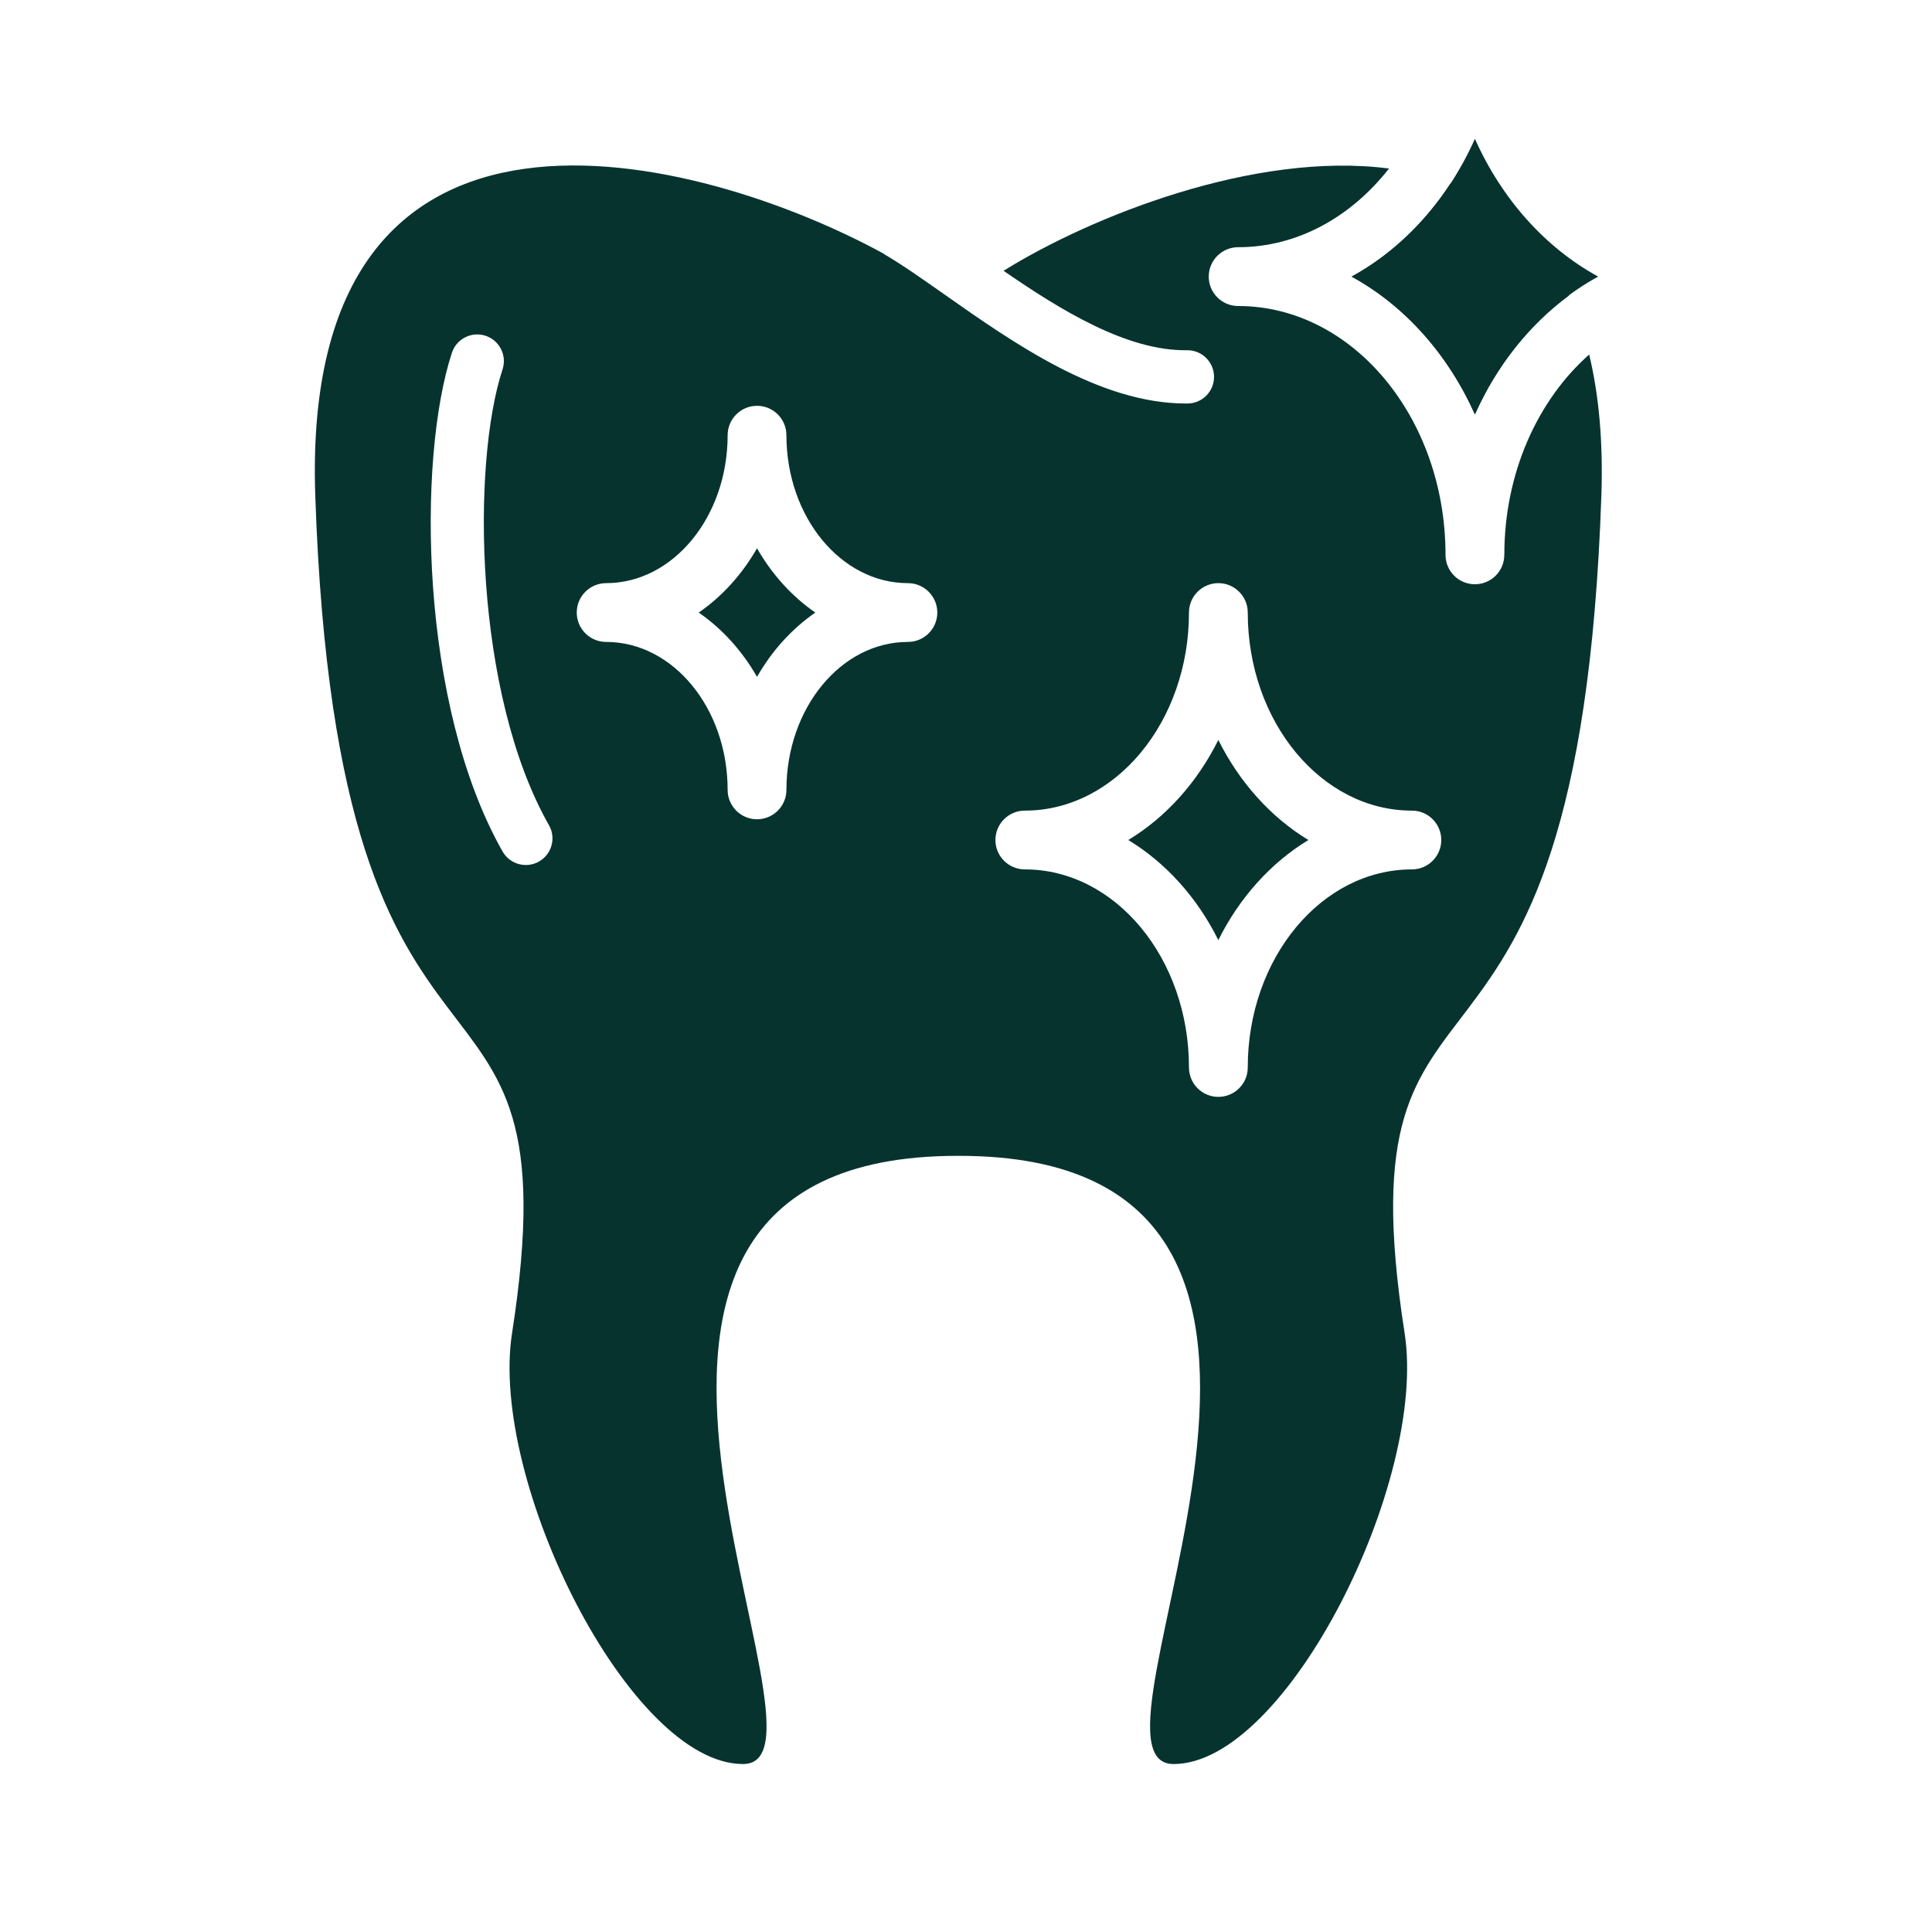
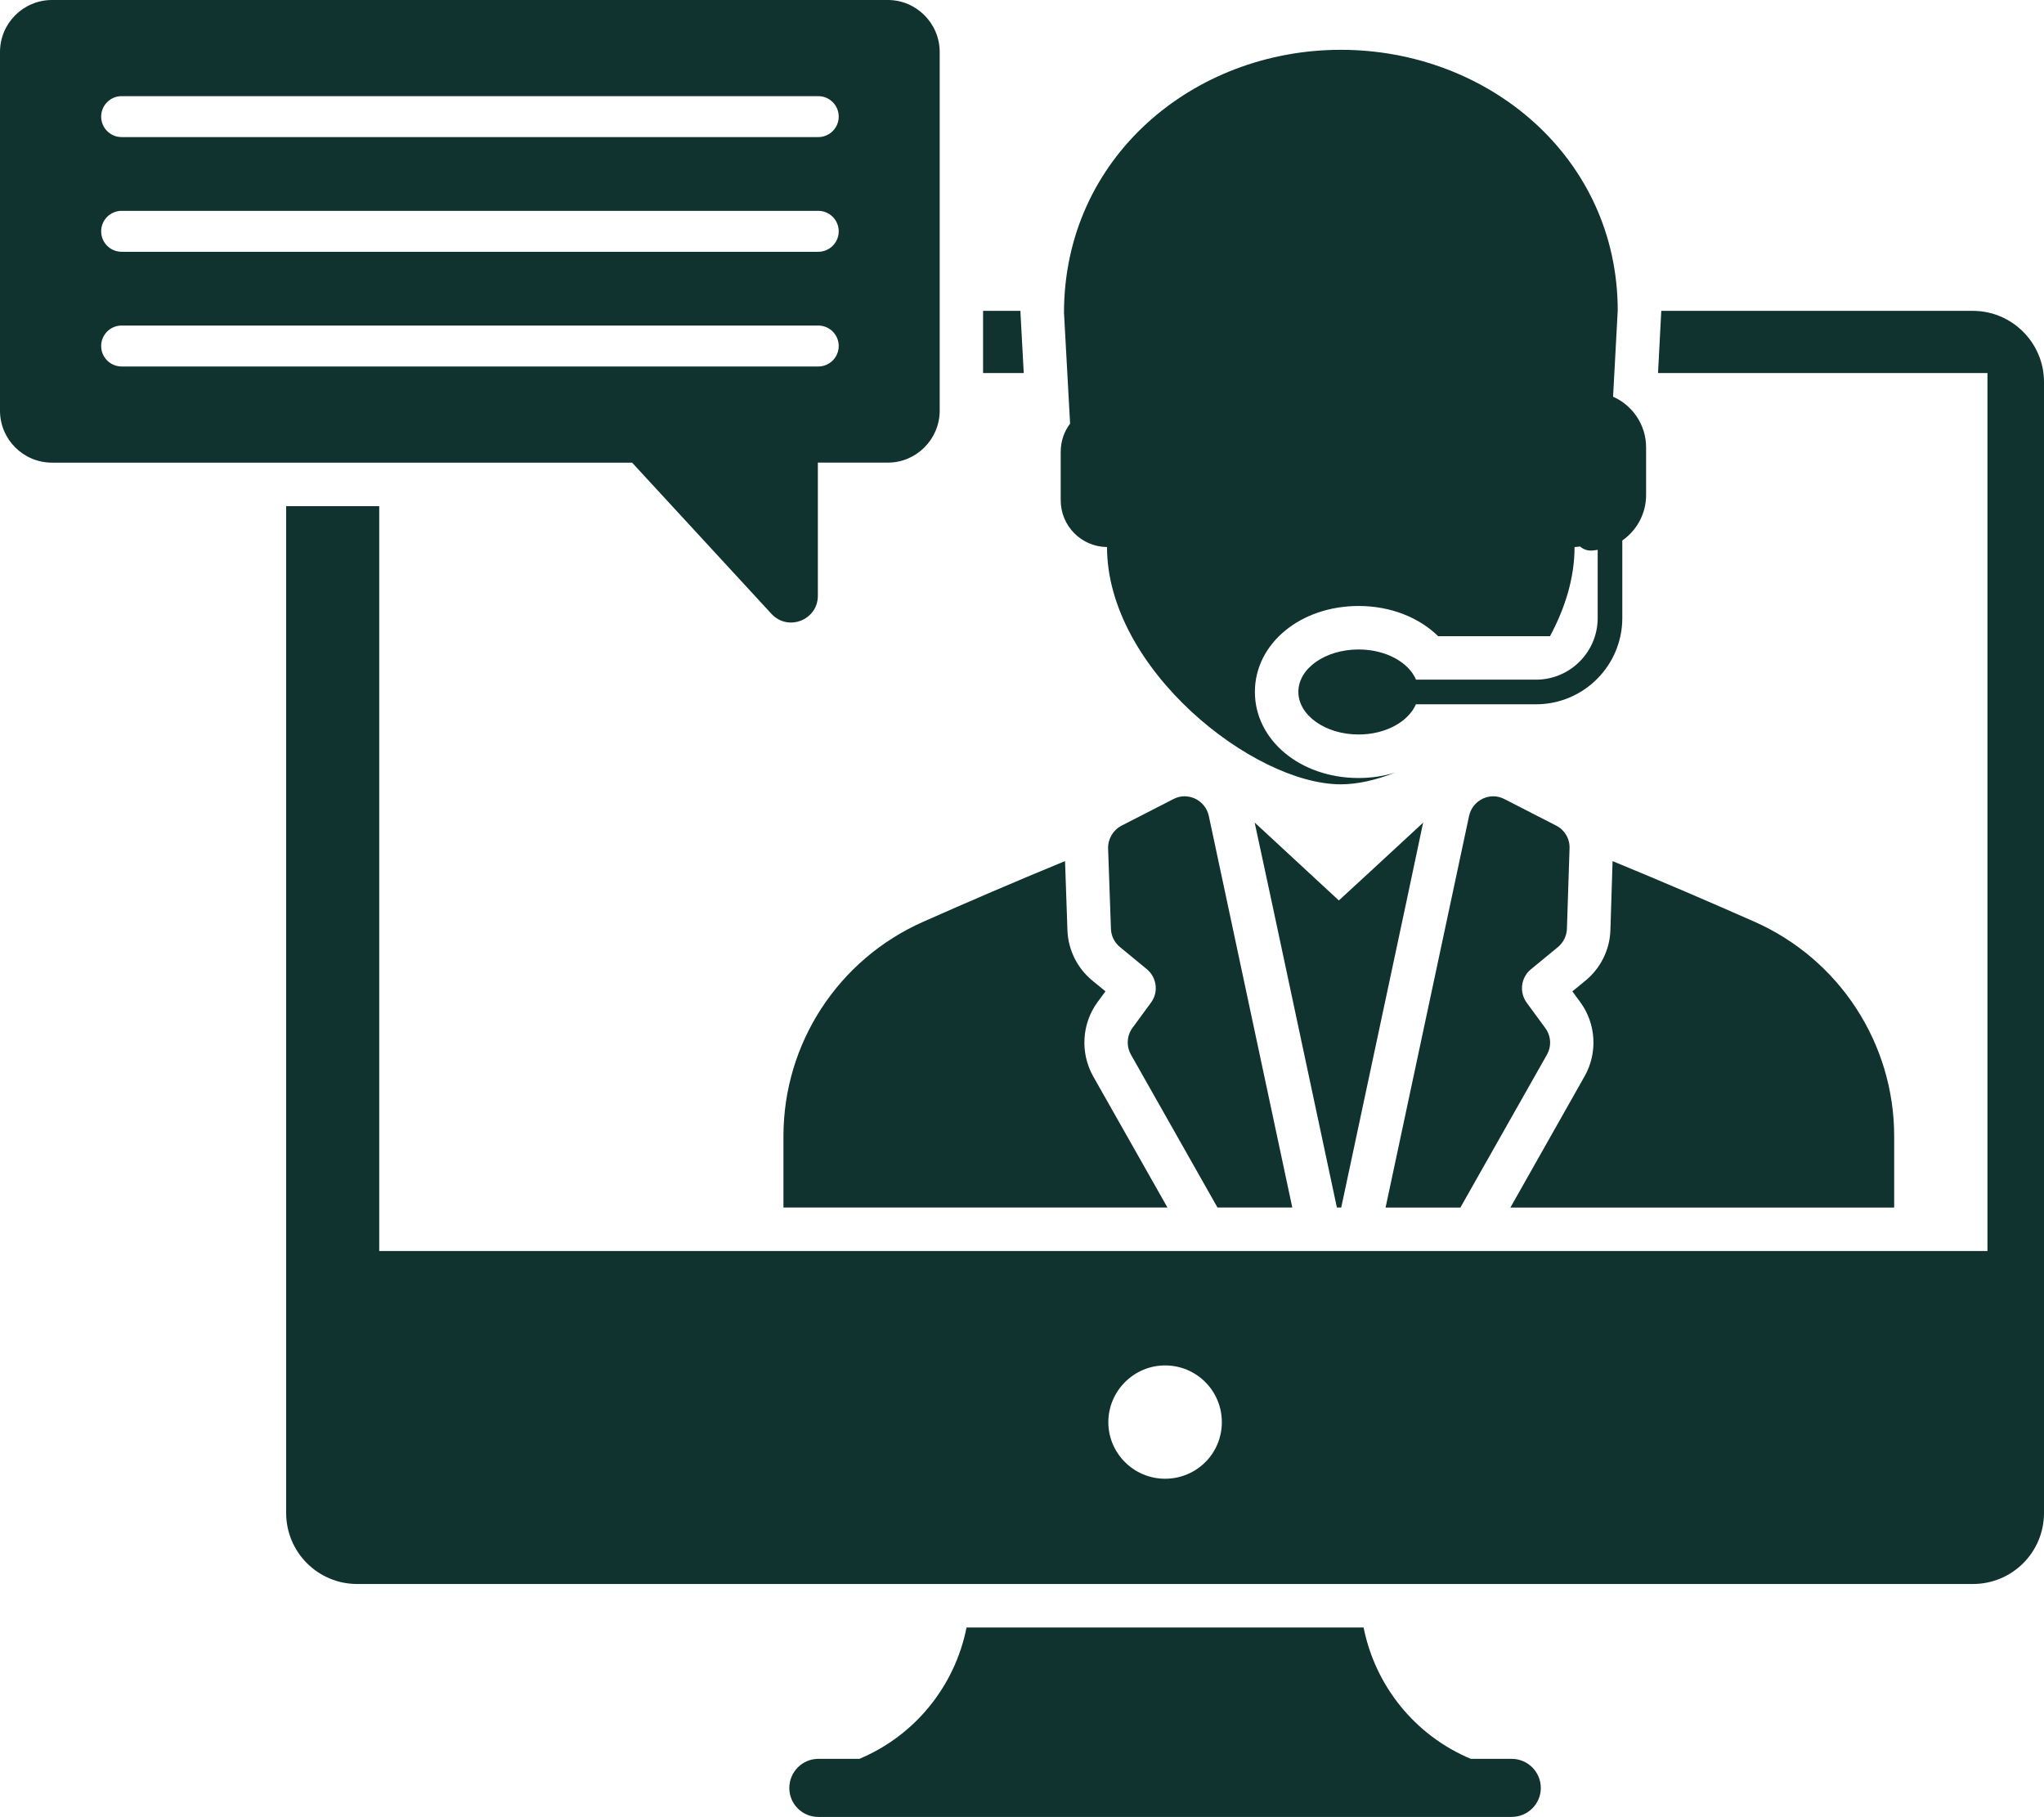
- <svg xmlns="http://www.w3.org/2000/svg" width="61" height="61" viewBox="0 0 61 61" fill="none">
-   <path d="M23.902 17.311C23.43 18.136 22.8 18.831 22.061 19.341C22.8 19.851 23.43 20.546 23.902 21.371C24.373 20.546 25.004 19.851 25.742 19.341C25.004 18.831 24.373 18.136 23.902 17.311Z" fill="#07332F" />
-   <path d="M38.467 23.363C37.801 24.702 36.813 25.802 35.624 26.522C36.812 27.243 37.801 28.343 38.467 29.682C39.134 28.343 40.123 27.243 41.31 26.522C40.123 25.802 39.134 24.702 38.467 23.363Z" fill="#07332F" />
-   <path d="M46.568 13.084C47.252 11.55 48.284 10.258 49.537 9.333C48.683 7.507 47.361 6.398 45.792 5.801C44.976 7.046 43.909 8.059 42.676 8.734C44.35 9.649 45.722 11.185 46.568 13.084Z" fill="#07332F" />
-   <path d="M47.496 17.519C47.496 18.032 47.081 18.447 46.568 18.447C46.055 18.447 45.64 18.032 45.64 17.519C45.64 13.186 42.703 9.662 39.093 9.662C38.58 9.662 38.164 9.246 38.164 8.733C38.164 8.221 38.58 7.805 39.093 7.805C40.97 7.805 42.661 6.846 43.856 5.321C39.609 4.766 34.423 6.845 31.686 8.55C33.502 9.802 35.594 11.088 37.481 11.058H37.49C37.951 11.058 38.327 11.429 38.331 11.891C38.336 12.355 37.963 12.735 37.499 12.74C37.48 12.74 37.46 12.74 37.44 12.74C34.717 12.74 32.011 10.837 29.833 9.306C29.14 8.819 28.485 8.358 27.932 8.035C27.915 8.024 27.901 8.012 27.886 8.001C22.085 4.842 9.471 1.487 9.954 15.643C10.676 36.83 18.255 28.679 16.167 42.094C15.439 46.766 19.89 55.697 23.46 55.697C27.03 55.697 15.774 36.471 30.257 36.494C44.74 36.471 33.485 55.697 37.054 55.697C40.624 55.697 45.076 46.766 44.349 42.094C42.259 28.679 49.837 36.831 50.561 15.643C50.62 13.903 50.475 12.438 50.176 11.194C48.555 12.626 47.497 14.924 47.497 17.519L47.496 17.519ZM17.018 27.202C16.887 27.276 16.744 27.312 16.603 27.312C16.31 27.312 16.026 27.159 15.87 26.887C13.245 22.274 13.168 14.478 14.269 11.137C14.414 10.695 14.891 10.457 15.331 10.601C15.772 10.747 16.012 11.223 15.867 11.664C14.885 14.643 14.97 21.902 17.333 26.054C17.563 26.458 17.422 26.971 17.018 27.201L17.018 27.202ZM28.666 20.268C26.551 20.268 24.83 22.364 24.83 24.939C24.83 25.451 24.415 25.867 23.902 25.867C23.389 25.867 22.974 25.451 22.974 24.939C22.974 22.363 21.253 20.268 19.138 20.268C18.625 20.268 18.21 19.853 18.21 19.34C18.21 18.828 18.625 18.412 19.138 18.412C21.253 18.412 22.974 16.317 22.974 13.742C22.974 13.229 23.389 12.813 23.902 12.813C24.415 12.813 24.83 13.229 24.83 13.742C24.83 16.318 26.551 18.412 28.666 18.412C29.178 18.412 29.594 18.828 29.594 19.34C29.594 19.853 29.178 20.268 28.666 20.268ZM44.578 27.45C41.721 27.45 39.396 30.256 39.396 33.704C39.396 34.217 38.98 34.632 38.468 34.632C37.955 34.632 37.54 34.217 37.54 33.704C37.54 30.256 35.215 27.45 32.358 27.45C31.845 27.45 31.429 27.035 31.429 26.522C31.429 26.009 31.845 25.594 32.358 25.594C35.215 25.594 37.54 22.789 37.54 19.34C37.54 18.828 37.955 18.412 38.468 18.412C38.98 18.412 39.396 18.828 39.396 19.34C39.396 22.788 41.721 25.594 44.578 25.594C45.091 25.594 45.506 26.009 45.506 26.522C45.506 27.034 45.091 27.45 44.578 27.45Z" fill="#07332F" />
-   <path d="M46.568 4.383C45.722 6.281 44.349 7.817 42.676 8.733C44.35 9.649 45.721 11.185 46.568 13.083C47.413 11.185 48.786 9.649 50.459 8.733C48.786 7.817 47.414 6.281 46.568 4.383Z" fill="#07332F" />
+ <svg xmlns="http://www.w3.org/2000/svg" id="Layer_1" viewBox="0 0 1076.54 956.79">
+   <defs>
+     <style>.cls-1{fill:#10332f;}</style>
+   </defs>
+   <g id="_12_Online_Counseling">
+     <path class="cls-1" d="M796.18,926.21h-21.53c-29.55-12.37-50.39-38.6-56.46-69.17h-209.13c-6.07,30.58-26.91,56.8-56.46,69.17h-21.65c-8.36,0-15.23,6.87-15.23,15.35s6.87,15.23,15.23,15.23h365.22c8.48,0,15.35-6.87,15.35-15.23,0-8.48-6.87-15.35-15.34-15.35h0Z" />
+     <path class="cls-1" d="M1039.09,163.7h-164.12l-1.72,32.75h173.51v462.34H199.73v-392.25h-49.02v530.14c0,20.73,16.72,37.45,37.45,37.45h850.93c20.73,0,37.45-16.72,37.45-37.45V201.15c0-20.62-16.84-37.45-37.45-37.45ZM613.63,778.7c-16.49,0-29.89-13.4-29.89-29.78s13.4-29.89,29.89-29.89,29.89,13.28,29.89,29.89-13.4,29.78-29.89,29.78Z" />
+     <path class="cls-1" d="M537.47,164.73v-1.03h-19.7v32.76h21.42l-1.72-31.72Z" />
+     <path class="cls-1" d="M706.4,635.89c34.93-163.77,41.92-196.64,42.95-201.8,0-.12.12-.23.12-.34s0-.12,0-.12l.12-.46c-17.41,16.15-43.63,40.31-44.44,41l-44.32-41c.23.92.23,1.15.23,1.15,1.38,6.18,8.82,40.77,43.06,201.57h2.29Z" />
+     <path class="cls-1" d="M582.25,522.05l-6.99-5.73c-7.9-6.53-12.71-16.15-13.06-26.46l-1.26-36.42c-26.46,10.88-52.22,21.99-74.67,31.95-44.78,19.81-73.64,64.02-73.64,112.92v37.57h202.25l-39.17-69.17c-6.87-12.37-5.95-27.6,2.29-38.94l4.24-5.73Z" />
+     <path class="cls-1" d="M997.63,598.33c0-48.9-28.86-93.11-73.52-112.92-22.56-9.96-48.33-21.07-74.79-31.95l-1.15,36.42c-.34,10.31-5.15,19.93-13.06,26.46l-6.98,5.73,4.24,5.73c8.25,11.34,9.16,26.57,2.29,38.82l-39.17,69.29h202.14v-37.57Z" />
+     <path class="cls-1" d="M814.74,555.38c2.52-4.47,2.18-9.96-.92-14.09l-9.74-13.28c-4.01-5.5-3.09-13.28,2.29-17.64l14.2-11.68c2.86-2.41,4.58-5.84,4.7-9.62l1.38-42.26c.23-5.04-2.52-9.74-6.98-12.02l-27.26-13.97c-7.56-4.01-16.84.46-18.67,8.82l-43.98,206.26h39.4l45.58-80.51Z" />
+     <path class="cls-1" d="M680.63,635.89l-43.98-206.26c-1.83-8.36-11.11-12.83-18.67-8.82l-27.26,13.97c-4.47,2.29-7.22,6.98-7.1,12.02l1.49,42.26c.11,3.78,1.83,7.22,4.7,9.62l14.2,11.68c5.27,4.35,6.3,12.14,2.18,17.64l-9.74,13.28c-2.98,4.12-3.32,9.62-.8,14.09l45.58,80.51h39.4Z" />
+     <path class="cls-1" d="M583.05,288.07c0,64.13,77.08,124.95,123.12,124.95,8.7,0,18.44-2.18,28.63-6.18-5.95,1.83-12.37,2.86-19.24,2.86-30.69,0-54.63-19.93-54.63-45.35s23.94-45.24,54.63-45.24c17.06,0,31.95,6.18,41.92,15.92h58.87c8.02-14.89,12.94-30.81,12.94-46.96.97,0,1.89-.19,2.84-.31,1.53,1.3,3.45,2.17,5.61,2.17,1.28,0,2.5-.22,3.73-.38v35.9c0,17.9-14.56,32.46-32.46,32.46h-63.21c-3.93-9.19-15.92-15.9-30.24-15.9-17.51,0-31.73,9.95-31.73,22.31s14.22,22.46,31.73,22.46c14.26,0,26.19-6.74,30.18-15.9h63.27c25.05,0,45.43-20.38,45.43-45.43v-40.82c7.56-5.29,12.53-14.02,12.53-23.95v-25.09c0-11.92-7.16-22.13-17.39-26.69l2.45-45.33c0-80.57-68.11-137.34-145.82-137.34s-145.82,56.78-145.82,138.5l3.21,58.34c-3.1,4.13-4.94,9.23-4.94,14.84v25.54c0,13.51,10.88,24.51,24.4,24.62h0Z" />
+     <path class="cls-1" d="M406.33,323.26c8.68,9.42,24.42,3.28,24.42-9.54v-70.1h36.88c14.99,0,27.29-12.29,27.29-27.39V27.4c0-15.1-12.29-27.4-27.29-27.4H27.4C12.26,0,0,12.26,0,27.4v188.84c0,15.13,12.26,27.39,27.39,27.39h305.53l73.4,79.63ZM64.06,50.63h366.9c5.96,0,10.78,4.83,10.78,10.78s-4.83,10.78-10.78,10.78H64.06c-5.96,0-10.78-4.83-10.78-10.78s4.83-10.78,10.78-10.78ZM64.06,111.03h366.9c5.96,0,10.78,4.83,10.78,10.78s-4.83,10.78-10.78,10.78H64.06c-5.96,0-10.78-4.83-10.78-10.78s4.83-10.78,10.78-10.78ZM53.28,182.21c0-5.95,4.83-10.78,10.78-10.78h366.9c5.96,0,10.78,4.83,10.78,10.78s-4.83,10.78-10.78,10.78H64.06c-5.95,0-10.78-4.83-10.78-10.78Z" />
+   </g>
</svg>
